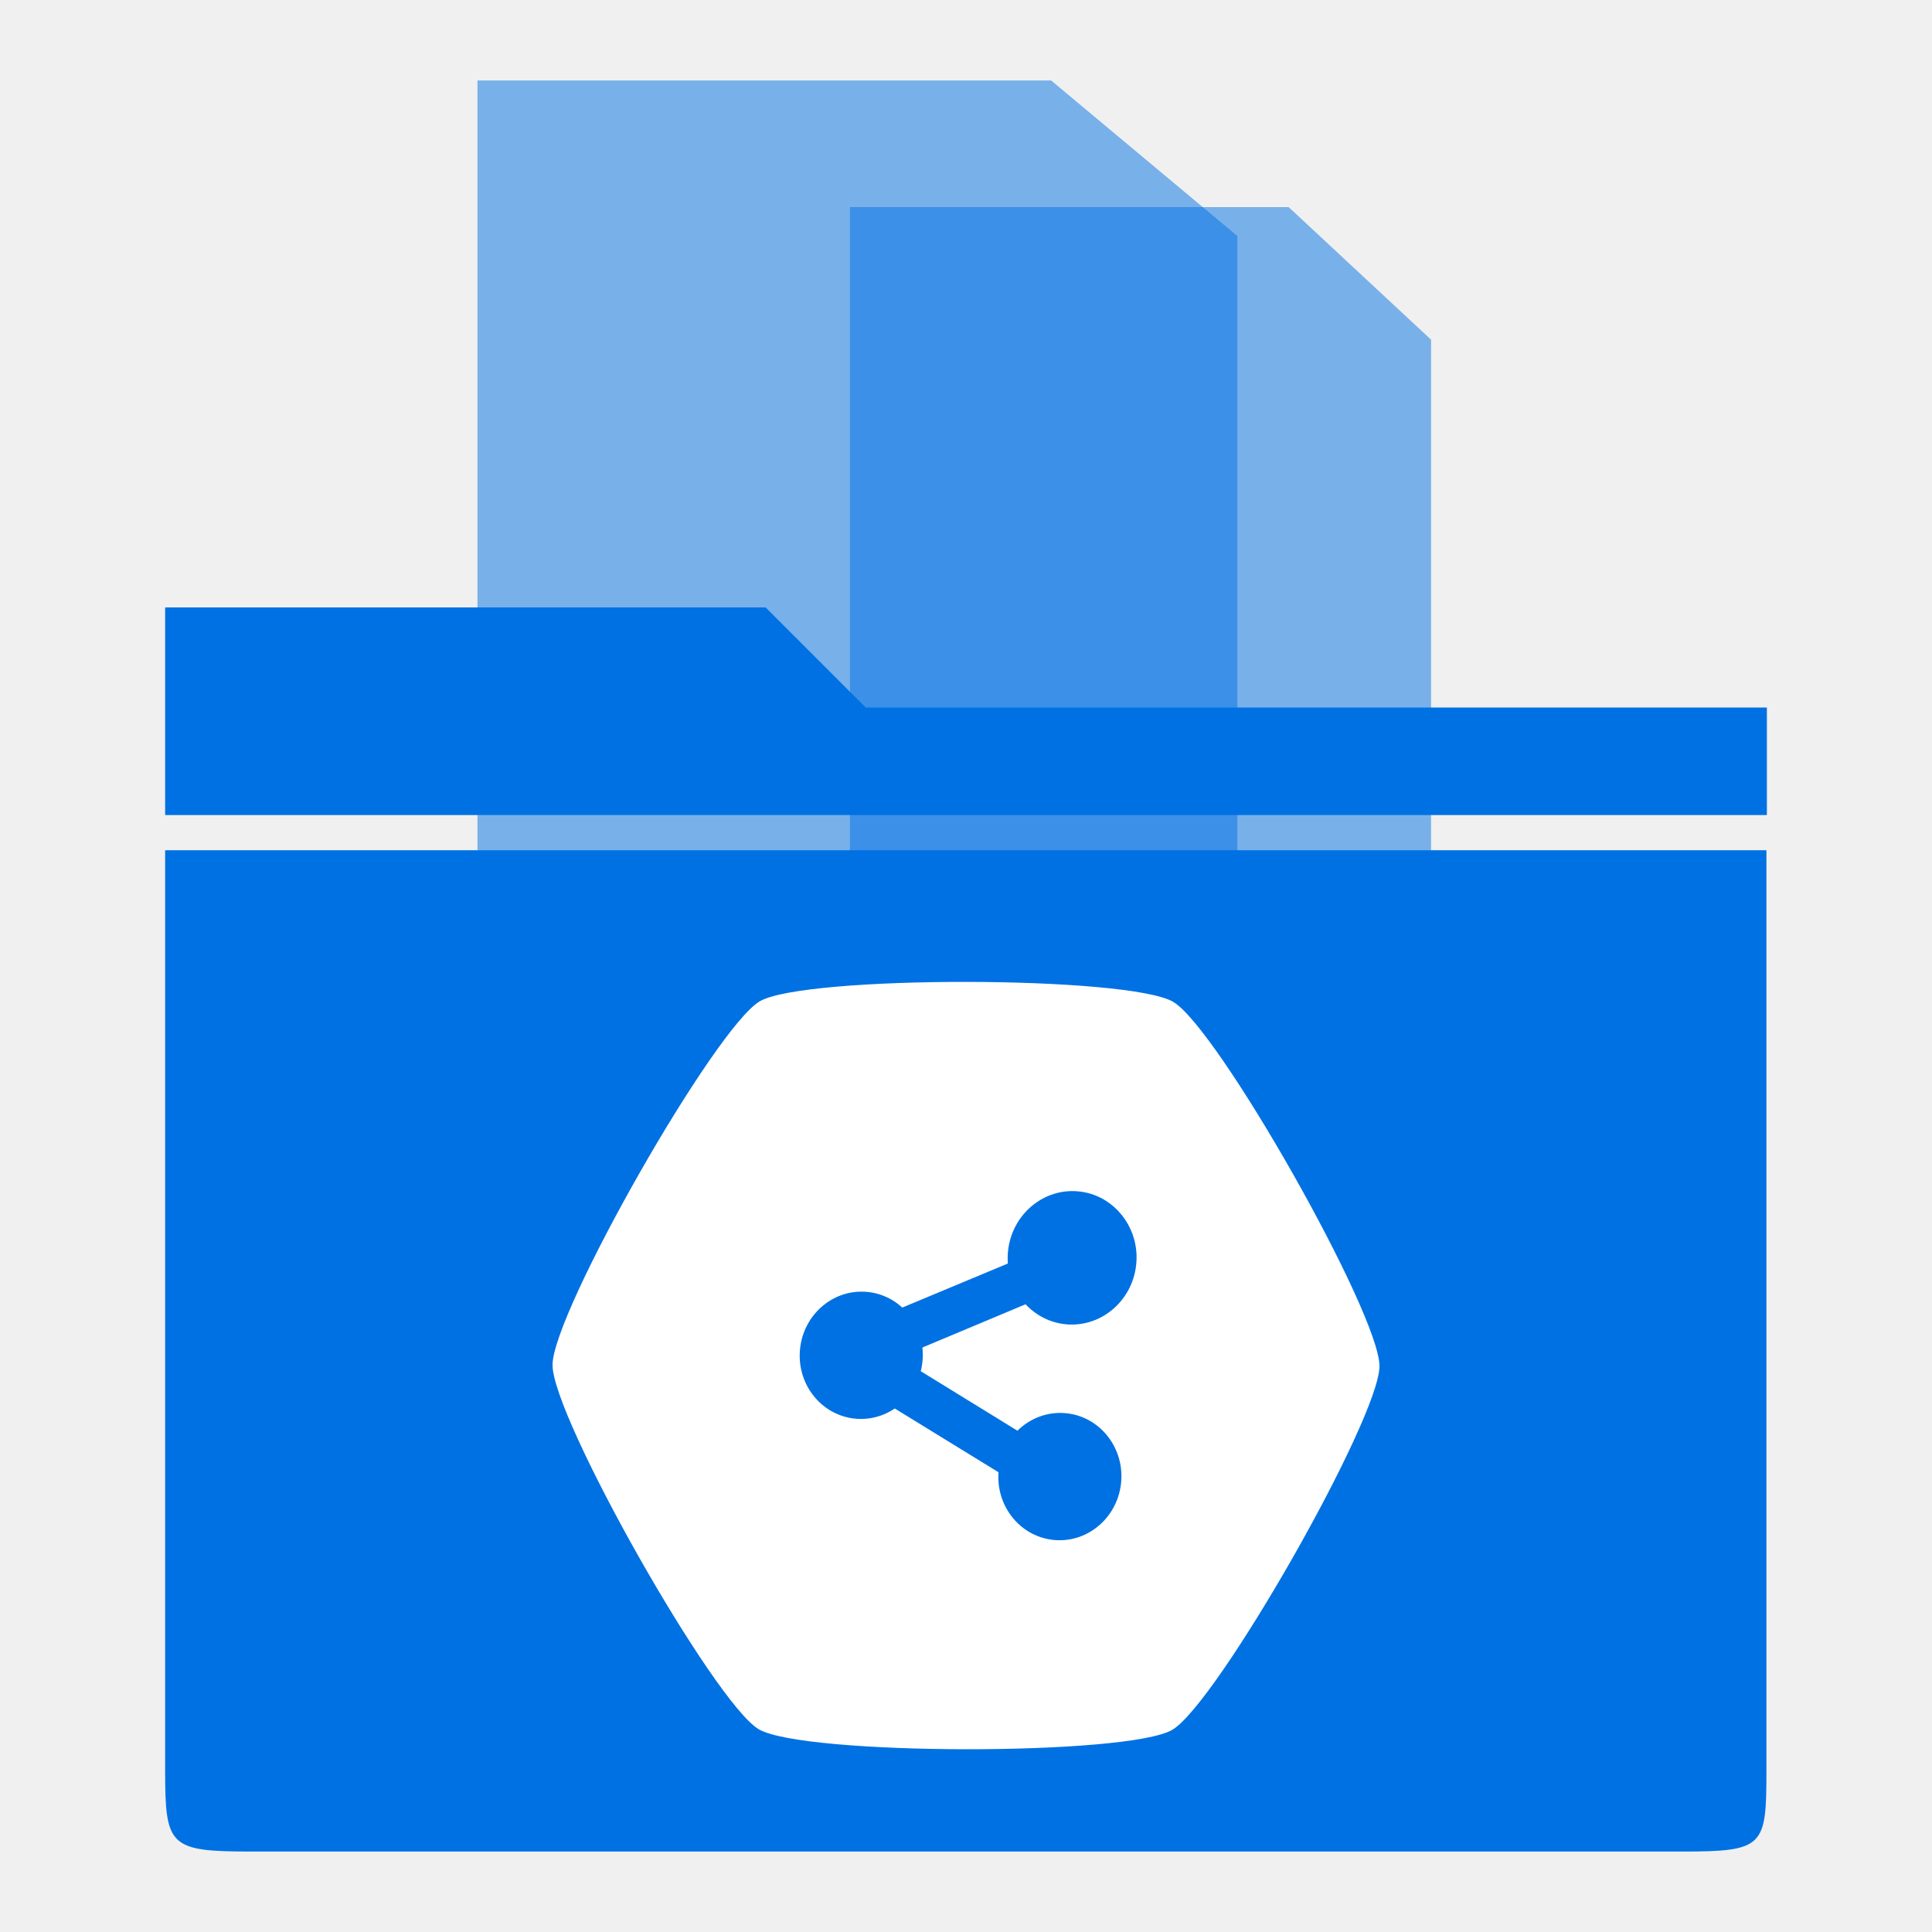
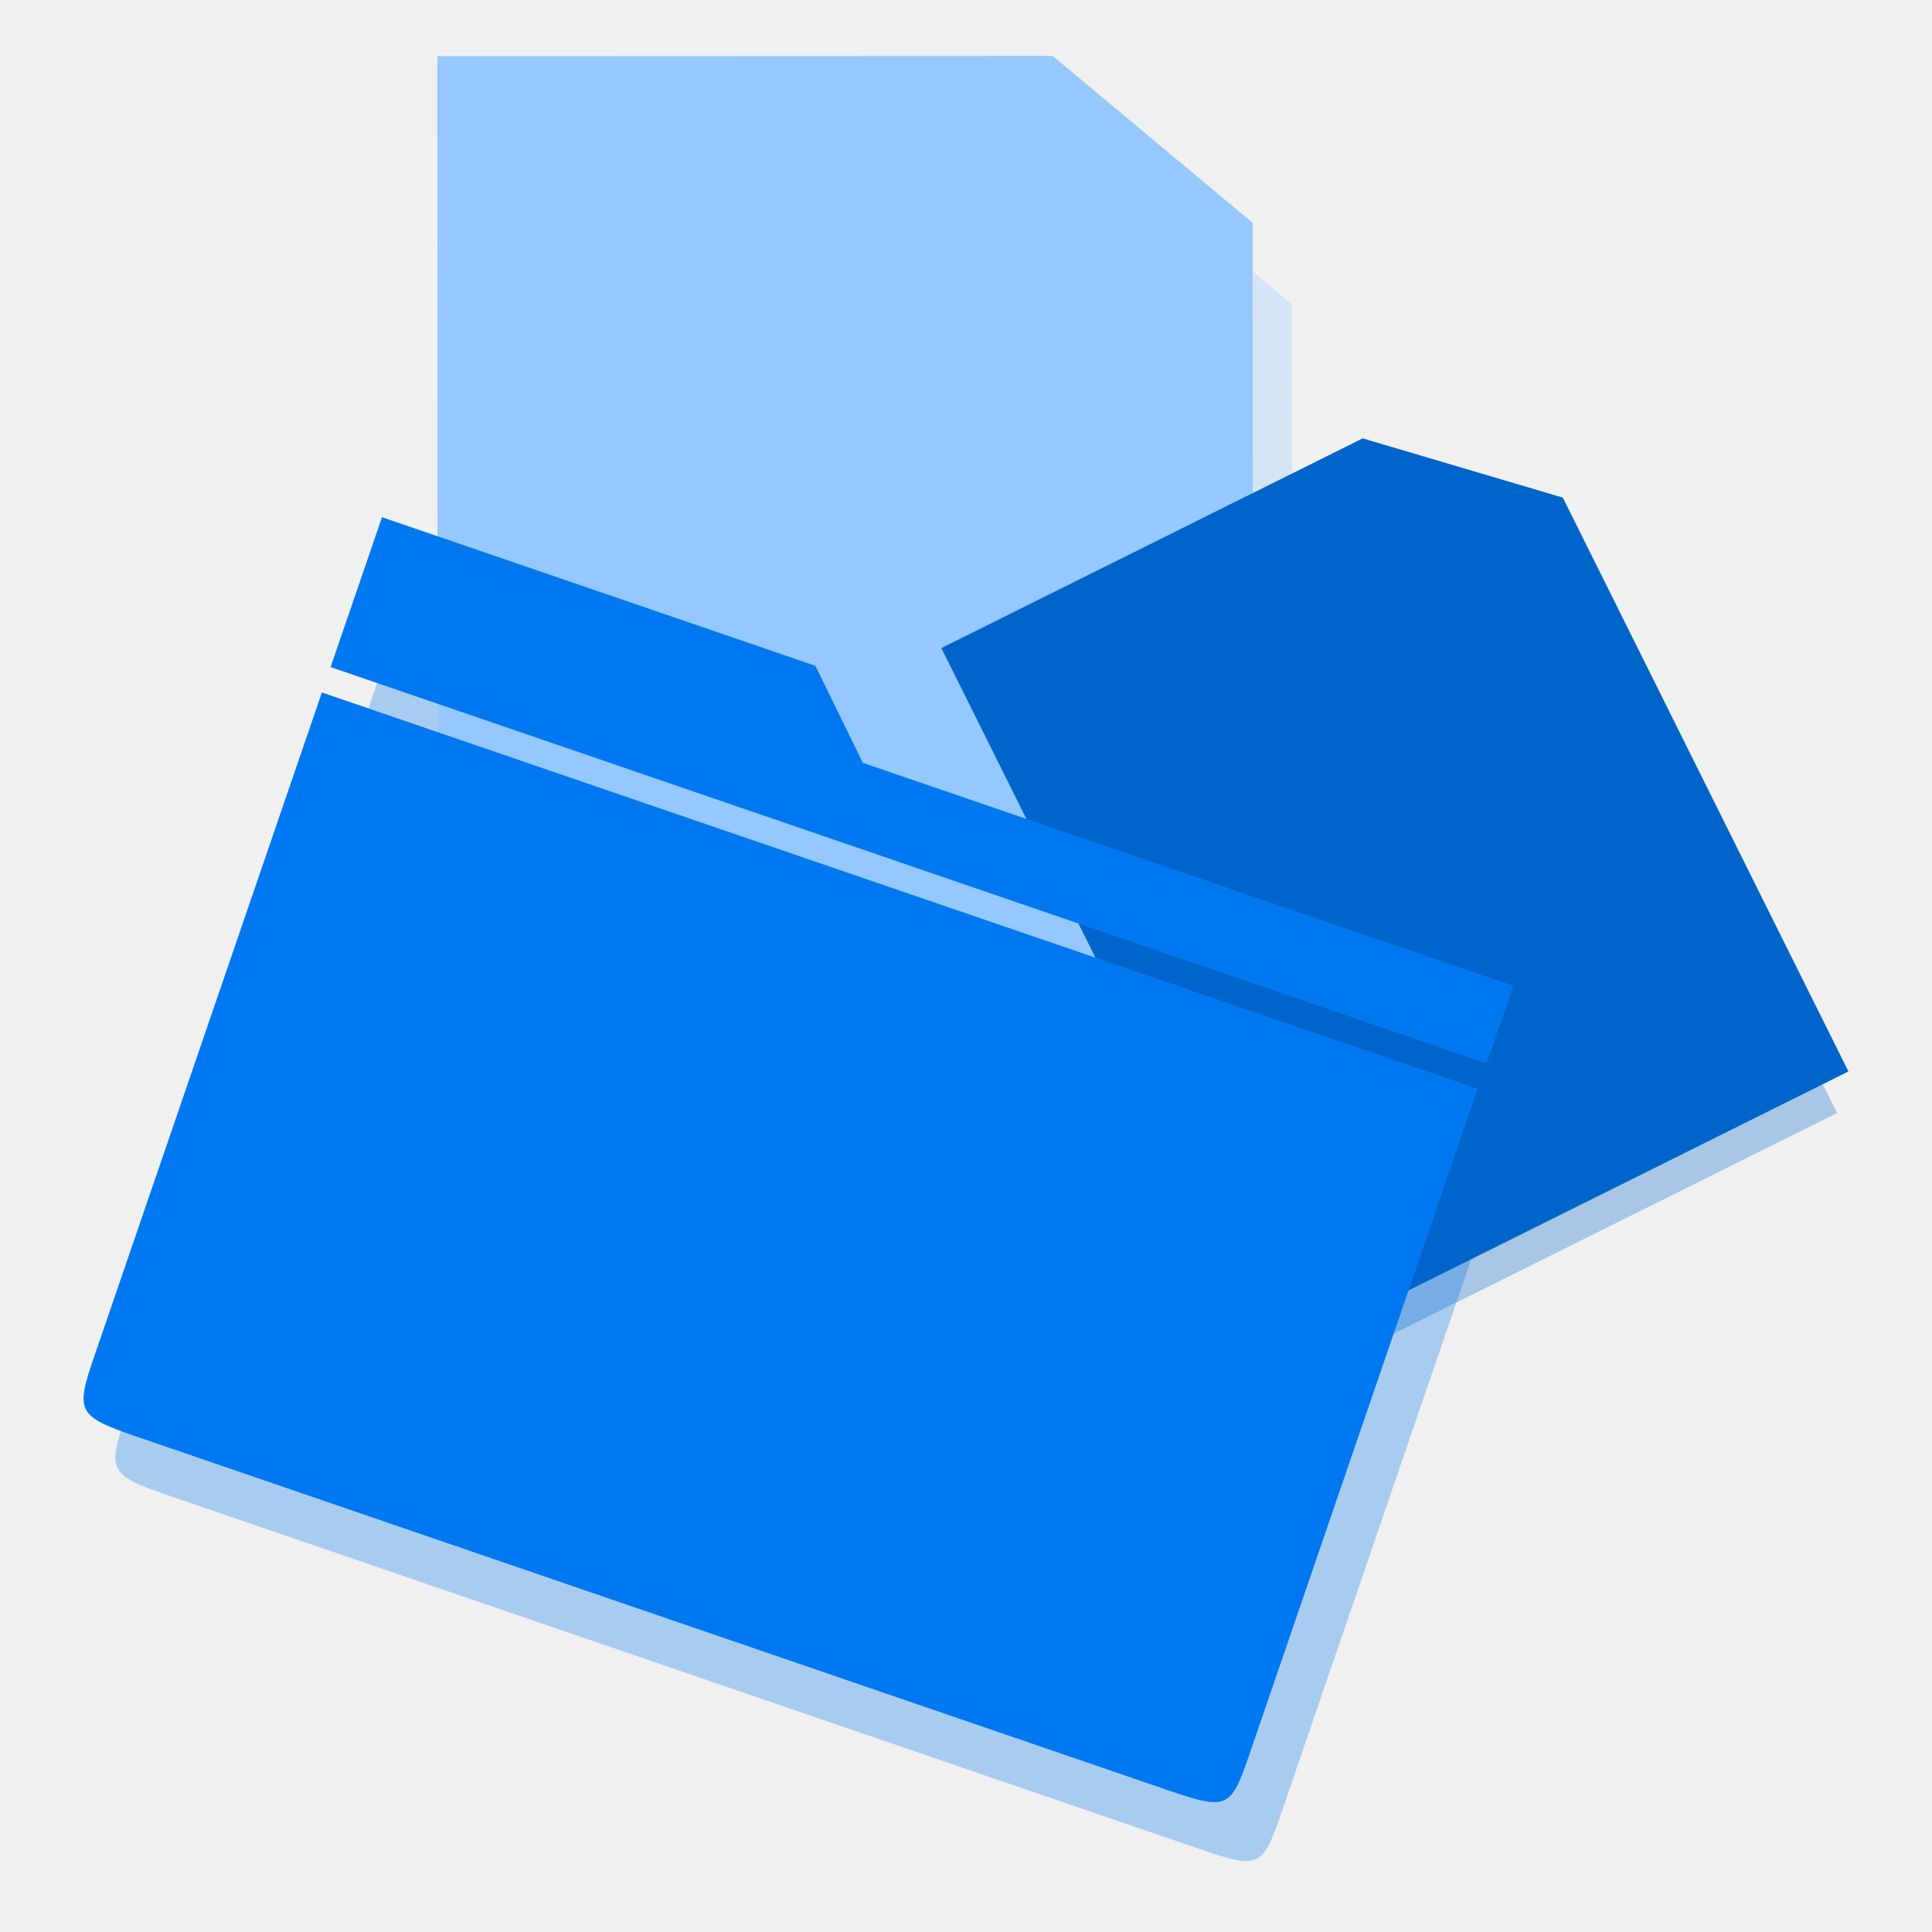
- <svg xmlns="http://www.w3.org/2000/svg" xmlns:ns1="https://penpot.app/xmlns" viewBox="174.076 909 512 512" version="1.1" fill="none" id="svg8" width="512" height="512" xml:space="preserve">
+ <svg xmlns="http://www.w3.org/2000/svg" xmlns:ns2="https://penpot.app/xmlns" xmlns:xlink="http://www.w3.org/1999/xlink" viewBox="174.076 909 512 512" version="1.1" fill="none" id="svg8" width="512" height="512" xml:space="preserve">
  <defs id="defs9">
    <linearGradient id="linearGradient5606">
      <stop style="stop-color:#000000;stop-opacity:1;" offset="0" id="stop5608" />
    </linearGradient>
+     <linearGradient id="linearGradient4">
+       <stop style="stop-color:#ff00ff;stop-opacity:1;" offset="0" id="stop4" />
+       <stop style="stop-color:#03a9f4;stop-opacity:1;" offset="1" id="stop5" />
+     </linearGradient>
+     <rect x="106.589" y="156.806" width="261.33" height="300.408" id="rect2" />
+     <rect x="106.589" y="156.806" width="261.33" height="300.408" id="rect2-3" />
+     <rect x="106.589" y="156.806" width="261.33" height="300.408" id="rect2-35" />
+     <rect x="106.589" y="156.806" width="261.33" height="300.408" id="rect2-3-6" />
+     <linearGradient xlink:href="#linearGradient4" id="linearGradient5" x1="38.744" y1="78.599" x2="15.483" y2="90.264" gradientUnits="userSpaceOnUse" />
  </defs>
-   <rect style="fill:#ffffff;fill-opacity:1;stroke-width:2" id="rect1" width="271.022" height="245.098" x="283.663" y="1148.206" />
-   <ns1:page id="12c52011-66fe-81c0-8003-52d94eb6a788" />
+   <ns2:page id="12c52011-66fe-81c0-8003-52d94eb6a788" />
  <g id="g9" transform="matrix(1.974307,0,0,1.974307,-125.8414,-864.3239)">
-     <g id="shape-3379d6d5-d382-80fe-8003-52ec4fe37bbb" style="fill:#0071e3;fill-opacity:0.502">
-       <ns1:shape ns1:name="File" ns1:type="path" ns1:transform="matrix(1.000000, 0.000000, 0.000000, 1.000000, 0.000000, 0.000000)" ns1:transform-inverse="matrix(1.000000, 0.000000, 0.000000, 1.000000, 0.000000, 0.000000)" ns1:proportion="1" ns1:proportion-lock="false" ns1:rotation="0" ns1:center-x="267" ns1:center-y="966.4999999999999">
-         <ns1:fills>
-           <ns1:fill ns1:fill-color="#ffffff" ns1:fill-opacity="0.5" />
-         </ns1:fills>
-         <ns1:layout-item ns1:layout-item-v-sizing="fix" />
-       </ns1:shape>
-       <defs id="defs1" />
-       <g class="fills" id="fills-3379d6d5-d382-80fe-8003-52ec4fe37bbb" style="fill:#0071e3;fill-opacity:0.502">
-         <path rx="0" ry="0" style="fill:#0071e3;fill-opacity:0.502" d="m 216,909 h 77 l 25,20.883 V 1024 H 216 Z" id="path1" />
-       </g>
-     </g>
-     <g id="shape-63d8ddae-017c-80b2-8003-538bfc9ad436" style="fill:#0071e3;fill-opacity:0.502">
-       <ns1:shape ns1:name="File" ns1:type="path" ns1:transform="matrix(1.000000, 0.000000, 0.000000, 1.000000, 0.000000, 0.000000)" ns1:transform-inverse="matrix(1.000000, 0.000000, 0.000000, 1.000000, 0.000000, 0.000000)" ns1:proportion="1" ns1:proportion-lock="false" ns1:rotation="0" ns1:center-x="305" ns1:center-y="975">
-         <ns1:fills>
-           <ns1:fill ns1:fill-color="#ffffff" ns1:fill-opacity="0.5" />
-         </ns1:fills>
-         <ns1:layout-item ns1:layout-item-h-sizing="fix" ns1:layout-item-v-sizing="fix" />
-       </ns1:shape>
-       <defs id="defs2" />
-       <g class="fills" id="fills-63d8ddae-017c-80b2-8003-538bfc9ad436" style="fill:#0071e3;fill-opacity:0.502">
-         <path rx="0" ry="0" style="fill:#0071e3;fill-opacity:0.502" d="m 266,926 h 58.882 L 344,943.796 V 1024 h -78 z" id="path2" />
-       </g>
-     </g>
-     <g id="shape-63d8ddae-017c-80b2-8003-538c8d85f944" style="fill:#0071e3;fill-opacity:1">
-       <ns1:shape ns1:name="Exclude" ns1:type="bool" ns1:center-x="281.57605276372016" ns1:center-y="1063.2326368678678" ns1:bool-type="exclude">
-         <ns1:fills>
-           <ns1:fill ns1:fill-color="#ffffff" ns1:fill-opacity="1" />
-         </ns1:fills>
-       </ns1:shape>
-       <defs id="defs3" />
-       <g class="fills" id="fills-63d8ddae-017c-80b2-8003-538c8d85f944" style="fill:#0071e3;fill-opacity:1">
-         <path rx="0" ry="0" style="fill:#0071e3;fill-opacity:1" d="m 309.391,1032.681 c 5.999,3.532 27.694,41.849 27.685,48.896 -0.009,7.046 -21.807,45.304 -27.815,48.819 -6.008,3.515 -49.501,3.455 -55.5,-0.077 -5.999,-3.532 -27.694,-41.849 -27.685,-48.895 0.009,-7.047 21.807,-45.304 27.815,-48.819 6.008,-3.516 49.502,-3.455 55.5,0.076 z m 0,0 z M 174.076,979.733 v 27.873 h 215 V 993.173 H 268.113 l -13.434,-13.44 z m 0,32.594 v 123.434 c 0,10.342 0.533,10.972 11.696,10.972 h 191.82 c 11.163,0 11.425,-0.63 11.425,-10.972 v -123.434" id="path3" />
-       </g>
-       <ns1:bool>
-         <g id="shape-3379d6d5-d382-80fe-8003-52dc53a94fc4">
-           <ns1:shape ns1:name="path4162" ns1:type="path" ns1:transform="matrix(1.000000, 0.000000, 0.000000, 1.000000, 0.000000, 0.000000)" ns1:transform-inverse="matrix(1.000000, 0.000000, 0.000000, 1.000000, 0.000000, 0.000000)" ns1:proportion="1" ns1:proportion-lock="false" ns1:rotation="0" ns1:center-x="281.57605276372004" ns1:center-y="1081.5">
-             <ns1:svg-import ns1:svg-viewbox-x="20.999954664172378" ns1:svg-viewbox-y="37.8143709651832" ns1:svg-viewbox-width="470.00002439592663" ns1:svg-attrs="inkscape:export-ydpi,sodipodi:cx,sodipodi:r2,sodipodi:cy,inkscape:export-xdpi,inkscape:randomized,inkscape:flatsided,sodipodi:r1,style,sodipodi:arg2,id,sodipodi:arg1,sodipodi:sides,sodipodi:type,inkscape:rounded" ns1:svg-viewbox-height="436.3700955661577" ns1:svg-transform="matrix(10.563485, -6.202890, 6.098831, 10.743720, 733.517923, 1406.566265)" ns1:svg-style="stroke-dasharray:none; stroke-dashoffset:0; stroke-miterlimit:4" />
-             <ns1:fills>
-               <ns1:fill ns1:fill-color="#2c91f3" ns1:fill-opacity="1" />
-             </ns1:fills>
-           </ns1:shape>
-           <defs />
-           <g class="fills" id="fills-3379d6d5-d382-80fe-8003-52dc53a94fc4">
-             <path rx="0" ry="0" style="stroke-dasharray:none;stroke-dashoffset:0;stroke-miterlimit:4;opacity:1;fill:#2c91f3;fill-opacity:1" d="M309.391,1032.681C315.390,1036.213,337.085,1074.530,337.076,1081.577C337.067,1088.623,315.269,1126.881,309.261,1130.396C303.253,1133.911,259.760,1133.851,253.761,1130.319C247.762,1126.787,226.067,1088.470,226.076,1081.424C226.085,1074.377,247.883,1036.120,253.891,1032.605C259.899,1029.089,303.393,1029.150,309.391,1032.681ZL309.391,1032.681Z" />
-           </g>
+     <g id="g7" transform="matrix(1.072786,0,0,1.072786,-16.45831,-79.92458)">
+       <g id="shape-63d8ddae-017c-80b2-8003-538c8d85f944-7" style="opacity:0.297;fill:#0078f1;fill-opacity:1" transform="translate(-4.638548,11.67479)">
+         <ns2:shape ns2:name="Exclude" ns2:type="bool" ns2:center-x="281.57605276372016" ns2:center-y="1063.2326368678678" ns2:bool-type="exclude">
+           <ns2:fills>
+             <ns2:fill ns2:fill-color="#ffffff" ns2:fill-opacity="1" />
+           </ns2:fills>
+         </ns2:shape>
+         <defs id="defs4" />
+         <g class="fills" id="fills-63d8ddae-017c-80b2-8003-538c8d85f944-0" style="fill:#0078f1;fill-opacity:1">
+           <path rx="0" ry="0" style="fill:#0078f1;fill-opacity:1;stroke-width:0.711" d="m 213.361,972.165 -6.43,18.753 144.649,49.596 3.329,-9.71 -81.382,-27.904 -5.938,-12.141 z m -7.519,21.929 -28.474,83.045 c -2.386,6.958 -2.172,7.505 5.338,10.08 l 129.054,44.249 c 7.51,2.575 7.832,2.212 10.218,-4.746 l 28.474,-83.045" id="path3-9" />
        </g>
-         <g id="shape-3379d6d5-d382-80fe-8003-52dce9b1dcef" rx="0" ry="0">
-           <ns1:shape ns1:name="Group" ns1:type="group" ns1:transform="matrix(1.000000, 0.000000, 0.000000, 1.000000, 0.000000, 0.000000)" ns1:transform-inverse="matrix(1.000000, 0.000000, 0.000000, 1.000000, 0.000000, 0.000000)" ns1:rotation="0" ns1:center-x="281.57605276372004" ns1:center-y="1063.2326368678669" />
-           <defs />
-           <g id="shape-3379d6d5-d382-80fe-8003-52dc653dcc13">
-             <ns1:shape ns1:name="path3028" ns1:type="path" ns1:transform="matrix(1.000000, 0.000000, 0.000000, 1.000000, 0.000000, 0.000000)" ns1:transform-inverse="matrix(1.000000, 0.000000, 0.000000, 1.000000, 0.000000, 0.000000)" ns1:proportion="1" ns1:proportion-lock="false" ns1:rotation="0" ns1:center-x="281.57605276372016" ns1:center-y="993.6692471822817">
-               <ns1:svg-import ns1:svg-viewbox-x="135.40180287754544" ns1:svg-viewbox-y="148.96844666542407" ns1:svg-viewbox-width="241.19641334094166" ns1:svg-attrs="style,id,inkscape:connector-curvature,sodipodi:nodetypes" ns1:svg-viewbox-height="34.4566283105855" ns1:svg-transform="matrix(0.937500, 0.000000, 0.000000, 0.937500, 607.001240, -33.324082)" ns1:svg-style="display:inline" />
-               <ns1:fills>
-                 <ns1:fill ns1:fill-color="#ffffff" ns1:fill-opacity="1" />
-               </ns1:fills>
-             </ns1:shape>
+         <ns2:bool>
+           <g id="shape-3379d6d5-d382-80fe-8003-52dc53a94fc4">
+             <ns2:shape ns2:name="path4162" ns2:type="path" ns2:transform="matrix(1.000000, 0.000000, 0.000000, 1.000000, 0.000000, 0.000000)" ns2:transform-inverse="matrix(1.000000, 0.000000, 0.000000, 1.000000, 0.000000, 0.000000)" ns2:proportion="1" ns2:proportion-lock="false" ns2:rotation="0" ns2:center-x="281.57605276372004" ns2:center-y="1081.5">
+               <ns2:svg-import ns2:svg-viewbox-x="20.999954664172378" ns2:svg-viewbox-y="37.8143709651832" ns2:svg-viewbox-width="470.00002439592663" ns2:svg-attrs="inkscape:export-ydpi,sodipodi:cx,sodipodi:r2,sodipodi:cy,inkscape:export-xdpi,inkscape:randomized,inkscape:flatsided,sodipodi:r1,style,sodipodi:arg2,id,sodipodi:arg1,sodipodi:sides,sodipodi:type,inkscape:rounded" ns2:svg-viewbox-height="436.3700955661577" ns2:svg-transform="matrix(10.563485, -6.202890, 6.098831, 10.743720, 733.517923, 1406.566265)" ns2:svg-style="stroke-dasharray:none; stroke-dashoffset:0; stroke-miterlimit:4" />
+               <ns2:fills>
+                 <ns2:fill ns2:fill-color="#2c91f3" ns2:fill-opacity="1" />
+               </ns2:fills>
+             </ns2:shape>
            <defs />
-             <g class="fills" id="fills-3379d6d5-d382-80fe-8003-52dc653dcc13">
-               <path rx="0" ry="0" style="display:inline;fill:#ffffff;fill-opacity:1" d="M174.076,979.733L174.076,1007.606L389.076,1007.606L389.076,993.173L268.113,993.173L254.679,979.733L174.076,979.733Z" />
+             <g class="fills" id="fills-3379d6d5-d382-80fe-8003-52dc53a94fc4">
+               <path rx="0" ry="0" style="stroke-dasharray:none;stroke-dashoffset:0;stroke-miterlimit:4;opacity:1;fill:#2c91f3;fill-opacity:1" d="M309.391,1032.681C315.390,1036.213,337.085,1074.530,337.076,1081.577C337.067,1088.623,315.269,1126.881,309.261,1130.396C303.253,1133.911,259.760,1133.851,253.761,1130.319C247.762,1126.787,226.067,1088.470,226.076,1081.424C226.085,1074.377,247.883,1036.120,253.891,1032.605C259.899,1029.089,303.393,1029.150,309.391,1032.681ZL309.391,1032.681Z" />
            </g>
          </g>
-           <g id="shape-3379d6d5-d382-80fe-8003-52dc653dcc14">
-             <ns1:shape ns1:name="path3040" ns1:type="path" ns1:transform="matrix(1.000000, 0.000000, 0.000000, 1.000000, 0.000000, 0.000000)" ns1:transform-inverse="matrix(1.000000, 0.000000, 0.000000, 1.000000, 0.000000, 0.000000)" ns1:proportion="1" ns1:proportion-lock="false" ns1:rotation="0" ns1:center-x="281.54670594203316" ns1:center-y="1079.529826016343">
-               <ns1:svg-import ns1:svg-viewbox-x="118.17348830854957" ns1:svg-viewbox-y="190.7484118512728" ns1:svg-viewbox-width="275.6530424789334" ns1:svg-attrs="style,id,inkscape:connector-curvature,sodipodi:nodetypes" ns1:svg-viewbox-height="172.28315092792678" ns1:svg-transform="matrix(0.937500, 0.000000, 0.000000, 0.937500, 607.001240, -33.324082)" ns1:svg-style="display:inline" />
-               <ns1:fills>
-                 <ns1:fill ns1:fill-color="#ffffff" ns1:fill-opacity="1" />
-               </ns1:fills>
-             </ns1:shape>
+           <g id="shape-3379d6d5-d382-80fe-8003-52dce9b1dcef" rx="0" ry="0">
+             <ns2:shape ns2:name="Group" ns2:type="group" ns2:transform="matrix(1.000000, 0.000000, 0.000000, 1.000000, 0.000000, 0.000000)" ns2:transform-inverse="matrix(1.000000, 0.000000, 0.000000, 1.000000, 0.000000, 0.000000)" ns2:rotation="0" ns2:center-x="281.57605276372004" ns2:center-y="1063.2326368678669" />
            <defs />
-             <g class="fills" id="fills-3379d6d5-d382-80fe-8003-52dc653dcc14">
-               <path rx="0" ry="0" style="display:inline;fill:#ffffff;fill-opacity:1" d="M174.076,1012.327L174.076,1135.761C174.076,1146.103,174.609,1146.733,185.772,1146.733L377.592,1146.733C388.755,1146.733,389.017,1146.103,389.017,1135.761L389.017,1012.327" />
+             <g id="shape-3379d6d5-d382-80fe-8003-52dc653dcc13">
+               <ns2:shape ns2:name="path3028" ns2:type="path" ns2:transform="matrix(1.000000, 0.000000, 0.000000, 1.000000, 0.000000, 0.000000)" ns2:transform-inverse="matrix(1.000000, 0.000000, 0.000000, 1.000000, 0.000000, 0.000000)" ns2:proportion="1" ns2:proportion-lock="false" ns2:rotation="0" ns2:center-x="281.57605276372016" ns2:center-y="993.6692471822817">
+                 <ns2:svg-import ns2:svg-viewbox-x="135.40180287754544" ns2:svg-viewbox-y="148.96844666542407" ns2:svg-viewbox-width="241.19641334094166" ns2:svg-attrs="style,id,inkscape:connector-curvature,sodipodi:nodetypes" ns2:svg-viewbox-height="34.4566283105855" ns2:svg-transform="matrix(0.937500, 0.000000, 0.000000, 0.937500, 607.001240, -33.324082)" ns2:svg-style="display:inline" />
+                 <ns2:fills>
+                   <ns2:fill ns2:fill-color="#ffffff" ns2:fill-opacity="1" />
+                 </ns2:fills>
+               </ns2:shape>
+               <defs />
+               <g class="fills" id="fills-3379d6d5-d382-80fe-8003-52dc653dcc13">
+                 <path rx="0" ry="0" style="display:inline;fill:#ffffff;fill-opacity:1" d="M174.076,979.733L174.076,1007.606L389.076,1007.606L389.076,993.173L268.113,993.173L254.679,979.733L174.076,979.733Z" />
+               </g>
+             </g>
+             <g id="shape-3379d6d5-d382-80fe-8003-52dc653dcc14">
+               <ns2:shape ns2:name="path3040" ns2:type="path" ns2:transform="matrix(1.000000, 0.000000, 0.000000, 1.000000, 0.000000, 0.000000)" ns2:transform-inverse="matrix(1.000000, 0.000000, 0.000000, 1.000000, 0.000000, 0.000000)" ns2:proportion="1" ns2:proportion-lock="false" ns2:rotation="0" ns2:center-x="281.54670594203316" ns2:center-y="1079.529826016343">
+                 <ns2:svg-import ns2:svg-viewbox-x="118.17348830854957" ns2:svg-viewbox-y="190.7484118512728" ns2:svg-viewbox-width="275.6530424789334" ns2:svg-attrs="style,id,inkscape:connector-curvature,sodipodi:nodetypes" ns2:svg-viewbox-height="172.28315092792678" ns2:svg-transform="matrix(0.937500, 0.000000, 0.000000, 0.937500, 607.001240, -33.324082)" ns2:svg-style="display:inline" />
+                 <ns2:fills>
+                   <ns2:fill ns2:fill-color="#ffffff" ns2:fill-opacity="1" />
+                 </ns2:fills>
+               </ns2:shape>
+               <defs />
+               <g class="fills" id="fills-3379d6d5-d382-80fe-8003-52dc653dcc14">
+                 <path rx="0" ry="0" style="display:inline;fill:#ffffff;fill-opacity:1" d="M174.076,1012.327L174.076,1135.761C174.076,1146.103,174.609,1146.733,185.772,1146.733L377.592,1146.733C388.755,1146.733,389.017,1146.103,389.017,1135.761L389.017,1012.327" />
+               </g>
            </g>
          </g>
-         </g>
-       </ns1:bool>
-     </g>
-     <g id="shape-36bf9bf5-8dd4-80f6-8003-537d33370f37" rx="0" ry="0" style="fill:#0071e3;fill-opacity:1">
-       <ns1:shape ns1:name="Share" ns1:type="group" ns1:transform="matrix(1.000000, 0.000000, 0.000000, 1.000000, 0.000000, 0.000000)" ns1:transform-inverse="matrix(1.000000, 0.000000, 0.000000, 1.000000, 0.000000, 0.000000)" ns1:rotation="0" ns1:center-x="281.57605276372004" ns1:center-y="1081.5" />
-       <defs id="defs4" />
-       <g id="shape-3379d6d5-d382-80fe-8003-52dc653dcc17" style="fill:#0071e3;fill-opacity:1">
-         <ns1:shape ns1:name="path8196" ns1:type="path" ns1:transform="matrix(0.997591, 0.069367, -0.070148, 0.997537, 0.000000, -0.000000)" ns1:transform-inverse="matrix(0.997537, -0.069367, 0.070148, 0.997591, -0.000000, 0.000000)" ns1:proportion="1" ns1:proportion-lock="false" ns1:rotation="4" ns1:center-x="295.8195126995104" ns1:center-y="1067.0372485541916">
-           <ns1:svg-import ns1:svg-viewbox-x="287.0625" ns1:svg-viewbox-y="176.0625" ns1:svg-viewbox-width="3.9375" ns1:svg-attrs="style,id" ns1:svg-viewbox-height="3.9375" ns1:svg-style="fill-rule:nonzero; color:#000000; overflow:visible; marker:none; display:inline; visibility:visible; enable-background:new" />
-           <ns1:fills>
-             <ns1:fill ns1:fill-color="#ffffff" ns1:fill-opacity="1" />
-           </ns1:fills>
-         </ns1:shape>
-         <defs id="defs5" />
-         <g class="fills" id="fills-3379d6d5-d382-80fe-8003-52dc653dcc17" style="fill:#0071e3;fill-opacity:1">
-           <path rx="0" ry="0" style="color:#000000;display:inline;overflow:visible;visibility:visible;fill:#0071e3;fill-opacity:1;fill-rule:nonzero;marker:none;enable-background:new" d="m 296.448,1058.1 c 0.67,0.047 1.316,0.171 1.931,0.364 3.761,1.182 6.367,4.934 6.069,9.173 -0.347,4.933 -4.495,8.669 -9.257,8.338 -4.762,-0.332 -8.346,-4.605 -8,-9.538 0.347,-4.932 4.495,-8.668 9.257,-8.337 z" id="path5" />
+         </ns2:bool>
+       </g>
+       <g id="shape-63d8ddae-017c-80b2-8003-538bfc9ad436-2" style="opacity:0.297;fill:#0065cb;fill-opacity:1" transform="rotate(-26.46161,422.8743,946.4909)">
+         <ns2:shape ns2:name="File" ns2:type="path" ns2:transform="matrix(1.000000, 0.000000, 0.000000, 1.000000, 0.000000, 0.000000)" ns2:transform-inverse="matrix(1.000000, 0.000000, 0.000000, 1.000000, 0.000000, 0.000000)" ns2:proportion="1" ns2:proportion-lock="false" ns2:rotation="0" ns2:center-x="305" ns2:center-y="975">
+           <ns2:fills>
+             <ns2:fill ns2:fill-color="#ffffff" ns2:fill-opacity="0.5" />
+           </ns2:fills>
+           <ns2:layout-item ns2:layout-item-h-sizing="fix" ns2:layout-item-v-sizing="fix" />
+         </ns2:shape>
+         <defs id="defs3-9" />
+         <g class="fills" id="fills-63d8ddae-017c-80b2-8003-538bfc9ad436-1" style="fill:#0065cb;fill-opacity:1">
+           <path rx="0" ry="0" style="fill:#0065cb;fill-opacity:1" d="m 266,926 h 58.882 L 344,943.796 V 1024 h -78 z" id="path2-2" />
        </g>
      </g>
-       <g id="shape-3379d6d5-d382-80fe-8003-52dc653dcc18" style="fill:#0071e3;fill-opacity:1">
-         <ns1:shape ns1:name="path8198" ns1:type="path" ns1:transform="matrix(0.997591, 0.069367, -0.070148, 0.997537, 0.000000, 0.000000)" ns1:transform-inverse="matrix(0.997537, -0.069367, 0.070148, 0.997591, -0.000000, -0.000000)" ns1:proportion="1" ns1:proportion-lock="false" ns1:rotation="4" ns1:center-x="277.8607910684232" ns1:center-y="1081.075302396196">
-           <ns1:svg-import ns1:svg-viewbox-x="201.35867196667823" ns1:svg-viewbox-y="232.98992716766975" ns1:svg-viewbox-width="96.29691511313558" ns1:svg-attrs="style,inkscape:connector-curvature,id" ns1:svg-viewbox-height="88.74421375756333" ns1:svg-transform="matrix(7.552699, 0.000000, 0.000000, 7.552699, -4192.424102, -1263.624593)" ns1:svg-style="text-anchor:start; line-height:normal; font-style:normal; font-stretch:normal; text-transform:none; color:#000000; text-align:start; font-size:medium; font-variant:normal; writing-mode:lr-tb; font-weight:normal; -inkscape-font-specification:Sans; overflow:visible; marker:none; text-decoration-line:none; word-spacing:normal; text-indent:0; baseline-shift:baseline; text-decoration:none; display:inline; letter-spacing:normal; visibility:visible; enable-background:accumulate; direction:ltr; font-family:Sans" />
-           <ns1:fills>
-             <ns1:fill ns1:fill-color="#ffffff" ns1:fill-opacity="1" />
-           </ns1:fills>
-         </ns1:shape>
-         <defs id="defs6" />
-         <g class="fills" id="fills-3379d6d5-d382-80fe-8003-52dc653dcc18" style="fill:#0071e3;fill-opacity:1">
-           <path rx="0" ry="0" style="color:#000000;font-style:normal;font-variant:normal;font-weight:normal;font-stretch:normal;font-size:medium;line-height:normal;font-family:Sans;-inkscape-font-specification:Sans;text-indent:0;text-align:start;text-decoration:none;text-decoration-line:none;letter-spacing:normal;word-spacing:normal;text-transform:none;writing-mode:lr-tb;direction:ltr;baseline-shift:baseline;text-anchor:start;display:inline;overflow:visible;visibility:visible;fill:#0071e3;fill-opacity:1;marker:none;enable-background:accumulate" d="m 295.101,1064.503 -30.298,12.639 -5.464,2.362 5.08,3.094 28.104,17.268 3.019,-5.273 -23.024,-14.173 24.75,-10.378 z" id="path6" />
+       <g id="shape-3379d6d5-d382-80fe-8003-52ec4fe37bbb-5" style="opacity:0.297;fill:#94c8ff;fill-opacity:1" transform="rotate(-0.02340234,49160.142,-522.1341)">
+         <ns2:shape ns2:name="File" ns2:type="path" ns2:transform="matrix(1.000000, 0.000000, 0.000000, 1.000000, 0.000000, 0.000000)" ns2:transform-inverse="matrix(1.000000, 0.000000, 0.000000, 1.000000, 0.000000, 0.000000)" ns2:proportion="1" ns2:proportion-lock="false" ns2:rotation="0" ns2:center-x="267" ns2:center-y="966.4999999999999">
+           <ns2:fills>
+             <ns2:fill ns2:fill-color="#ffffff" ns2:fill-opacity="0.5" />
+           </ns2:fills>
+           <ns2:layout-item ns2:layout-item-v-sizing="fix" />
+         </ns2:shape>
+         <defs id="defs2-3" />
+         <g class="fills" id="fills-3379d6d5-d382-80fe-8003-52ec4fe37bbb-5" style="fill:#94c8ff;fill-opacity:1">
+           <path rx="0" ry="0" style="fill:#94c8ff;fill-opacity:1" d="m 216,909 h 77 l 25,20.883 V 1024 H 216 Z" id="path1-6" />
        </g>
      </g>
-       <g id="shape-3379d6d5-d382-80fe-8003-52dc653dcc15" style="fill:#0071e3;fill-opacity:1">
-         <ns1:shape ns1:name="path8192" ns1:type="circle" ns1:transform="matrix(0.997591, 0.069367, -0.070148, 0.997537, -0.000000, -0.000000)" ns1:transform-inverse="matrix(0.997537, -0.069367, 0.070148, 0.997591, 0.000000, 0.000000)" ns1:proportion="1" ns1:proportion-lock="false" ns1:rotation="4" ns1:center-x="267.51644017252806" ns1:center-y="1080.1205275945729" ns1:constraints-h="scale" ns1:constraints-v="scale">
-           <ns1:svg-import ns1:svg-viewbox-x="287.0625" ns1:svg-viewbox-y="176.0625" ns1:svg-viewbox-width="3.9375" ns1:svg-attrs="style,id" ns1:svg-viewbox-height="3.9375" ns1:svg-style="fill-rule:nonzero; color:#000000; overflow:visible; marker:none; display:inline; visibility:visible; enable-background:new" />
-           <ns1:fills>
-             <ns1:fill ns1:fill-color="#ffffff" ns1:fill-opacity="1" />
-           </ns1:fills>
-         </ns1:shape>
-         <defs id="defs7" />
-         <g class="fills" id="fills-3379d6d5-d382-80fe-8003-52dc653dcc15" style="fill:#0071e3;fill-opacity:1">
-           <ellipse rx="8.26" ry="8.546" style="color:#000000;display:inline;overflow:visible;visibility:visible;fill:#0071e3;fill-opacity:1;fill-rule:nonzero;marker:none;enable-background:new" cx="267.516" cy="1080.12" transform="matrix(0.997591,0.069367,-0.070148,0.997537,76.41256,-15.89611)" id="ellipse7" />
+       <g id="shape-3379d6d5-d382-80fe-8003-52ec4fe37bbb" style="fill:#94c8ff;fill-opacity:1" transform="rotate(-0.02340234,24192.208,11533.041)">
+         <ns2:shape ns2:name="File" ns2:type="path" ns2:transform="matrix(1.000000, 0.000000, 0.000000, 1.000000, 0.000000, 0.000000)" ns2:transform-inverse="matrix(1.000000, 0.000000, 0.000000, 1.000000, 0.000000, 0.000000)" ns2:proportion="1" ns2:proportion-lock="false" ns2:rotation="0" ns2:center-x="267" ns2:center-y="966.4999999999999">
+           <ns2:fills>
+             <ns2:fill ns2:fill-color="#ffffff" ns2:fill-opacity="0.5" />
+           </ns2:fills>
+           <ns2:layout-item ns2:layout-item-v-sizing="fix" />
+         </ns2:shape>
+         <defs id="defs1" />
+         <g class="fills" id="fills-3379d6d5-d382-80fe-8003-52ec4fe37bbb" style="fill:#94c8ff;fill-opacity:1">
+           <path rx="0" ry="0" style="fill:#94c8ff;fill-opacity:1" d="m 216,909 h 77 l 25,20.883 V 1024 H 216 Z" id="path1" />
        </g>
      </g>
-       <g id="shape-3379d6d5-d382-80fe-8003-52dc653dcc16" style="fill:#0071e3;fill-opacity:1">
-         <ns1:shape ns1:name="path8194" ns1:type="circle" ns1:transform="matrix(0.997591, 0.069367, -0.070148, 0.997537, 0.000000, -0.000000)" ns1:transform-inverse="matrix(0.997537, -0.069367, 0.070148, 0.997591, -0.000000, 0.000000)" ns1:proportion="1" ns1:proportion-lock="false" ns1:rotation="4" ns1:center-x="294.1766686048942" ns1:center-y="1096.402167075743" ns1:constraints-h="scale" ns1:constraints-v="scale">
-           <ns1:svg-import ns1:svg-viewbox-x="287.0625" ns1:svg-viewbox-y="176.0625" ns1:svg-viewbox-width="3.9375" ns1:svg-attrs="style,id" ns1:svg-viewbox-height="3.9375" ns1:svg-style="fill-rule:nonzero; color:#000000; overflow:visible; marker:none; display:inline; visibility:visible; enable-background:new" />
-           <ns1:fills>
-             <ns1:fill ns1:fill-color="#ffffff" ns1:fill-opacity="1" />
-           </ns1:fills>
-         </ns1:shape>
-         <defs id="defs8" />
-         <g class="fills" id="fills-3379d6d5-d382-80fe-8003-52dc653dcc16" style="fill:#0071e3;fill-opacity:1">
-           <ellipse rx="8.26" ry="8.546" style="color:#000000;display:inline;overflow:visible;visibility:visible;fill:#0071e3;fill-opacity:1;fill-rule:nonzero;marker:none;enable-background:new" cx="294.177" cy="1096.402" transform="matrix(0.997591,0.069367,-0.070148,0.997537,77.6189,-17.70535)" id="ellipse8" />
+       <g id="shape-63d8ddae-017c-80b2-8003-538bfc9ad436" style="fill:#0065cb;fill-opacity:1" transform="rotate(-26.46161,412.5274,940.8577)">
+         <ns2:shape ns2:name="File" ns2:type="path" ns2:transform="matrix(1.000000, 0.000000, 0.000000, 1.000000, 0.000000, 0.000000)" ns2:transform-inverse="matrix(1.000000, 0.000000, 0.000000, 1.000000, 0.000000, 0.000000)" ns2:proportion="1" ns2:proportion-lock="false" ns2:rotation="0" ns2:center-x="305" ns2:center-y="975">
+           <ns2:fills>
+             <ns2:fill ns2:fill-color="#ffffff" ns2:fill-opacity="0.5" />
+           </ns2:fills>
+           <ns2:layout-item ns2:layout-item-h-sizing="fix" ns2:layout-item-v-sizing="fix" />
+         </ns2:shape>
+         <defs id="defs2" />
+         <g class="fills" id="fills-63d8ddae-017c-80b2-8003-538bfc9ad436" style="fill:#0065cb;fill-opacity:1">
+           <path rx="0" ry="0" style="fill:#0065cb;fill-opacity:1" d="m 266,926 h 58.882 L 344,943.796 V 1024 h -78 z" id="path2" />
        </g>
+       </g>
+       <g id="shape-63d8ddae-017c-80b2-8003-538c8d85f944" style="fill:#0078f1;fill-opacity:1" transform="translate(-8.621087,4.310544)">
+         <ns2:shape ns2:name="Exclude" ns2:type="bool" ns2:center-x="281.57605276372016" ns2:center-y="1063.2326368678678" ns2:bool-type="exclude">
+           <ns2:fills>
+             <ns2:fill ns2:fill-color="#ffffff" ns2:fill-opacity="1" />
+           </ns2:fills>
+         </ns2:shape>
+         <defs id="defs3" />
+         <g class="fills" id="fills-63d8ddae-017c-80b2-8003-538c8d85f944" style="fill:#0078f1;fill-opacity:1">
+           <path rx="0" ry="0" style="fill:#0078f1;fill-opacity:1;stroke-width:0.711" d="m 213.361,972.165 -6.43,18.753 144.649,49.596 3.329,-9.71 -81.382,-27.904 -5.938,-12.141 z m -7.519,21.929 -28.474,83.045 c -2.386,6.958 -2.172,7.505 5.338,10.08 l 129.054,44.249 c 7.51,2.575 7.832,2.212 10.218,-4.746 l 28.474,-83.045" id="path3" />
+         </g>
+         <ns2:bool>
+           <g id="shape-3379d6d5-d382-80fe-8003-52dc53a94fc4">
+             <ns2:shape ns2:name="path4162" ns2:type="path" ns2:transform="matrix(1.000000, 0.000000, 0.000000, 1.000000, 0.000000, 0.000000)" ns2:transform-inverse="matrix(1.000000, 0.000000, 0.000000, 1.000000, 0.000000, 0.000000)" ns2:proportion="1" ns2:proportion-lock="false" ns2:rotation="0" ns2:center-x="281.57605276372004" ns2:center-y="1081.5">
+               <ns2:svg-import ns2:svg-viewbox-x="20.999954664172378" ns2:svg-viewbox-y="37.8143709651832" ns2:svg-viewbox-width="470.00002439592663" ns2:svg-attrs="inkscape:export-ydpi,sodipodi:cx,sodipodi:r2,sodipodi:cy,inkscape:export-xdpi,inkscape:randomized,inkscape:flatsided,sodipodi:r1,style,sodipodi:arg2,id,sodipodi:arg1,sodipodi:sides,sodipodi:type,inkscape:rounded" ns2:svg-viewbox-height="436.3700955661577" ns2:svg-transform="matrix(10.563485, -6.202890, 6.098831, 10.743720, 733.517923, 1406.566265)" ns2:svg-style="stroke-dasharray:none; stroke-dashoffset:0; stroke-miterlimit:4" />
+               <ns2:fills>
+                 <ns2:fill ns2:fill-color="#2c91f3" ns2:fill-opacity="1" />
+               </ns2:fills>
+             </ns2:shape>
+             <defs />
+             <g class="fills" id="fills-3379d6d5-d382-80fe-8003-52dc53a94fc4">
+               <path rx="0" ry="0" style="stroke-dasharray:none;stroke-dashoffset:0;stroke-miterlimit:4;opacity:1;fill:#2c91f3;fill-opacity:1" d="M309.391,1032.681C315.390,1036.213,337.085,1074.530,337.076,1081.577C337.067,1088.623,315.269,1126.881,309.261,1130.396C303.253,1133.911,259.760,1133.851,253.761,1130.319C247.762,1126.787,226.067,1088.470,226.076,1081.424C226.085,1074.377,247.883,1036.120,253.891,1032.605C259.899,1029.089,303.393,1029.150,309.391,1032.681ZL309.391,1032.681Z" />
+             </g>
+           </g>
+           <g id="shape-3379d6d5-d382-80fe-8003-52dce9b1dcef" rx="0" ry="0">
+             <ns2:shape ns2:name="Group" ns2:type="group" ns2:transform="matrix(1.000000, 0.000000, 0.000000, 1.000000, 0.000000, 0.000000)" ns2:transform-inverse="matrix(1.000000, 0.000000, 0.000000, 1.000000, 0.000000, 0.000000)" ns2:rotation="0" ns2:center-x="281.57605276372004" ns2:center-y="1063.2326368678669" />
+             <defs />
+             <g id="shape-3379d6d5-d382-80fe-8003-52dc653dcc13">
+               <ns2:shape ns2:name="path3028" ns2:type="path" ns2:transform="matrix(1.000000, 0.000000, 0.000000, 1.000000, 0.000000, 0.000000)" ns2:transform-inverse="matrix(1.000000, 0.000000, 0.000000, 1.000000, 0.000000, 0.000000)" ns2:proportion="1" ns2:proportion-lock="false" ns2:rotation="0" ns2:center-x="281.57605276372016" ns2:center-y="993.6692471822817">
+                 <ns2:svg-import ns2:svg-viewbox-x="135.40180287754544" ns2:svg-viewbox-y="148.96844666542407" ns2:svg-viewbox-width="241.19641334094166" ns2:svg-attrs="style,id,inkscape:connector-curvature,sodipodi:nodetypes" ns2:svg-viewbox-height="34.4566283105855" ns2:svg-transform="matrix(0.937500, 0.000000, 0.000000, 0.937500, 607.001240, -33.324082)" ns2:svg-style="display:inline" />
+                 <ns2:fills>
+                   <ns2:fill ns2:fill-color="#ffffff" ns2:fill-opacity="1" />
+                 </ns2:fills>
+               </ns2:shape>
+               <defs />
+               <g class="fills" id="fills-3379d6d5-d382-80fe-8003-52dc653dcc13">
+                 <path rx="0" ry="0" style="display:inline;fill:#ffffff;fill-opacity:1" d="M174.076,979.733L174.076,1007.606L389.076,1007.606L389.076,993.173L268.113,993.173L254.679,979.733L174.076,979.733Z" />
+               </g>
+             </g>
+             <g id="shape-3379d6d5-d382-80fe-8003-52dc653dcc14">
+               <ns2:shape ns2:name="path3040" ns2:type="path" ns2:transform="matrix(1.000000, 0.000000, 0.000000, 1.000000, 0.000000, 0.000000)" ns2:transform-inverse="matrix(1.000000, 0.000000, 0.000000, 1.000000, 0.000000, 0.000000)" ns2:proportion="1" ns2:proportion-lock="false" ns2:rotation="0" ns2:center-x="281.54670594203316" ns2:center-y="1079.529826016343">
+                 <ns2:svg-import ns2:svg-viewbox-x="118.17348830854957" ns2:svg-viewbox-y="190.7484118512728" ns2:svg-viewbox-width="275.6530424789334" ns2:svg-attrs="style,id,inkscape:connector-curvature,sodipodi:nodetypes" ns2:svg-viewbox-height="172.28315092792678" ns2:svg-transform="matrix(0.937500, 0.000000, 0.000000, 0.937500, 607.001240, -33.324082)" ns2:svg-style="display:inline" />
+                 <ns2:fills>
+                   <ns2:fill ns2:fill-color="#ffffff" ns2:fill-opacity="1" />
+                 </ns2:fills>
+               </ns2:shape>
+               <defs />
+               <g class="fills" id="fills-3379d6d5-d382-80fe-8003-52dc653dcc14">
+                 <path rx="0" ry="0" style="display:inline;fill:#ffffff;fill-opacity:1" d="M174.076,1012.327L174.076,1135.761C174.076,1146.103,174.609,1146.733,185.772,1146.733L377.592,1146.733C388.755,1146.733,389.017,1146.103,389.017,1135.761L389.017,1012.327" />
+               </g>
+             </g>
+           </g>
+         </ns2:bool>
      </g>
    </g>
  </g>
+   <g id="g1" transform="matrix(3.779528,0,0,3.779528,-1194.711,772.9606)" style="fill:url(#linearGradient5)" />
</svg>
